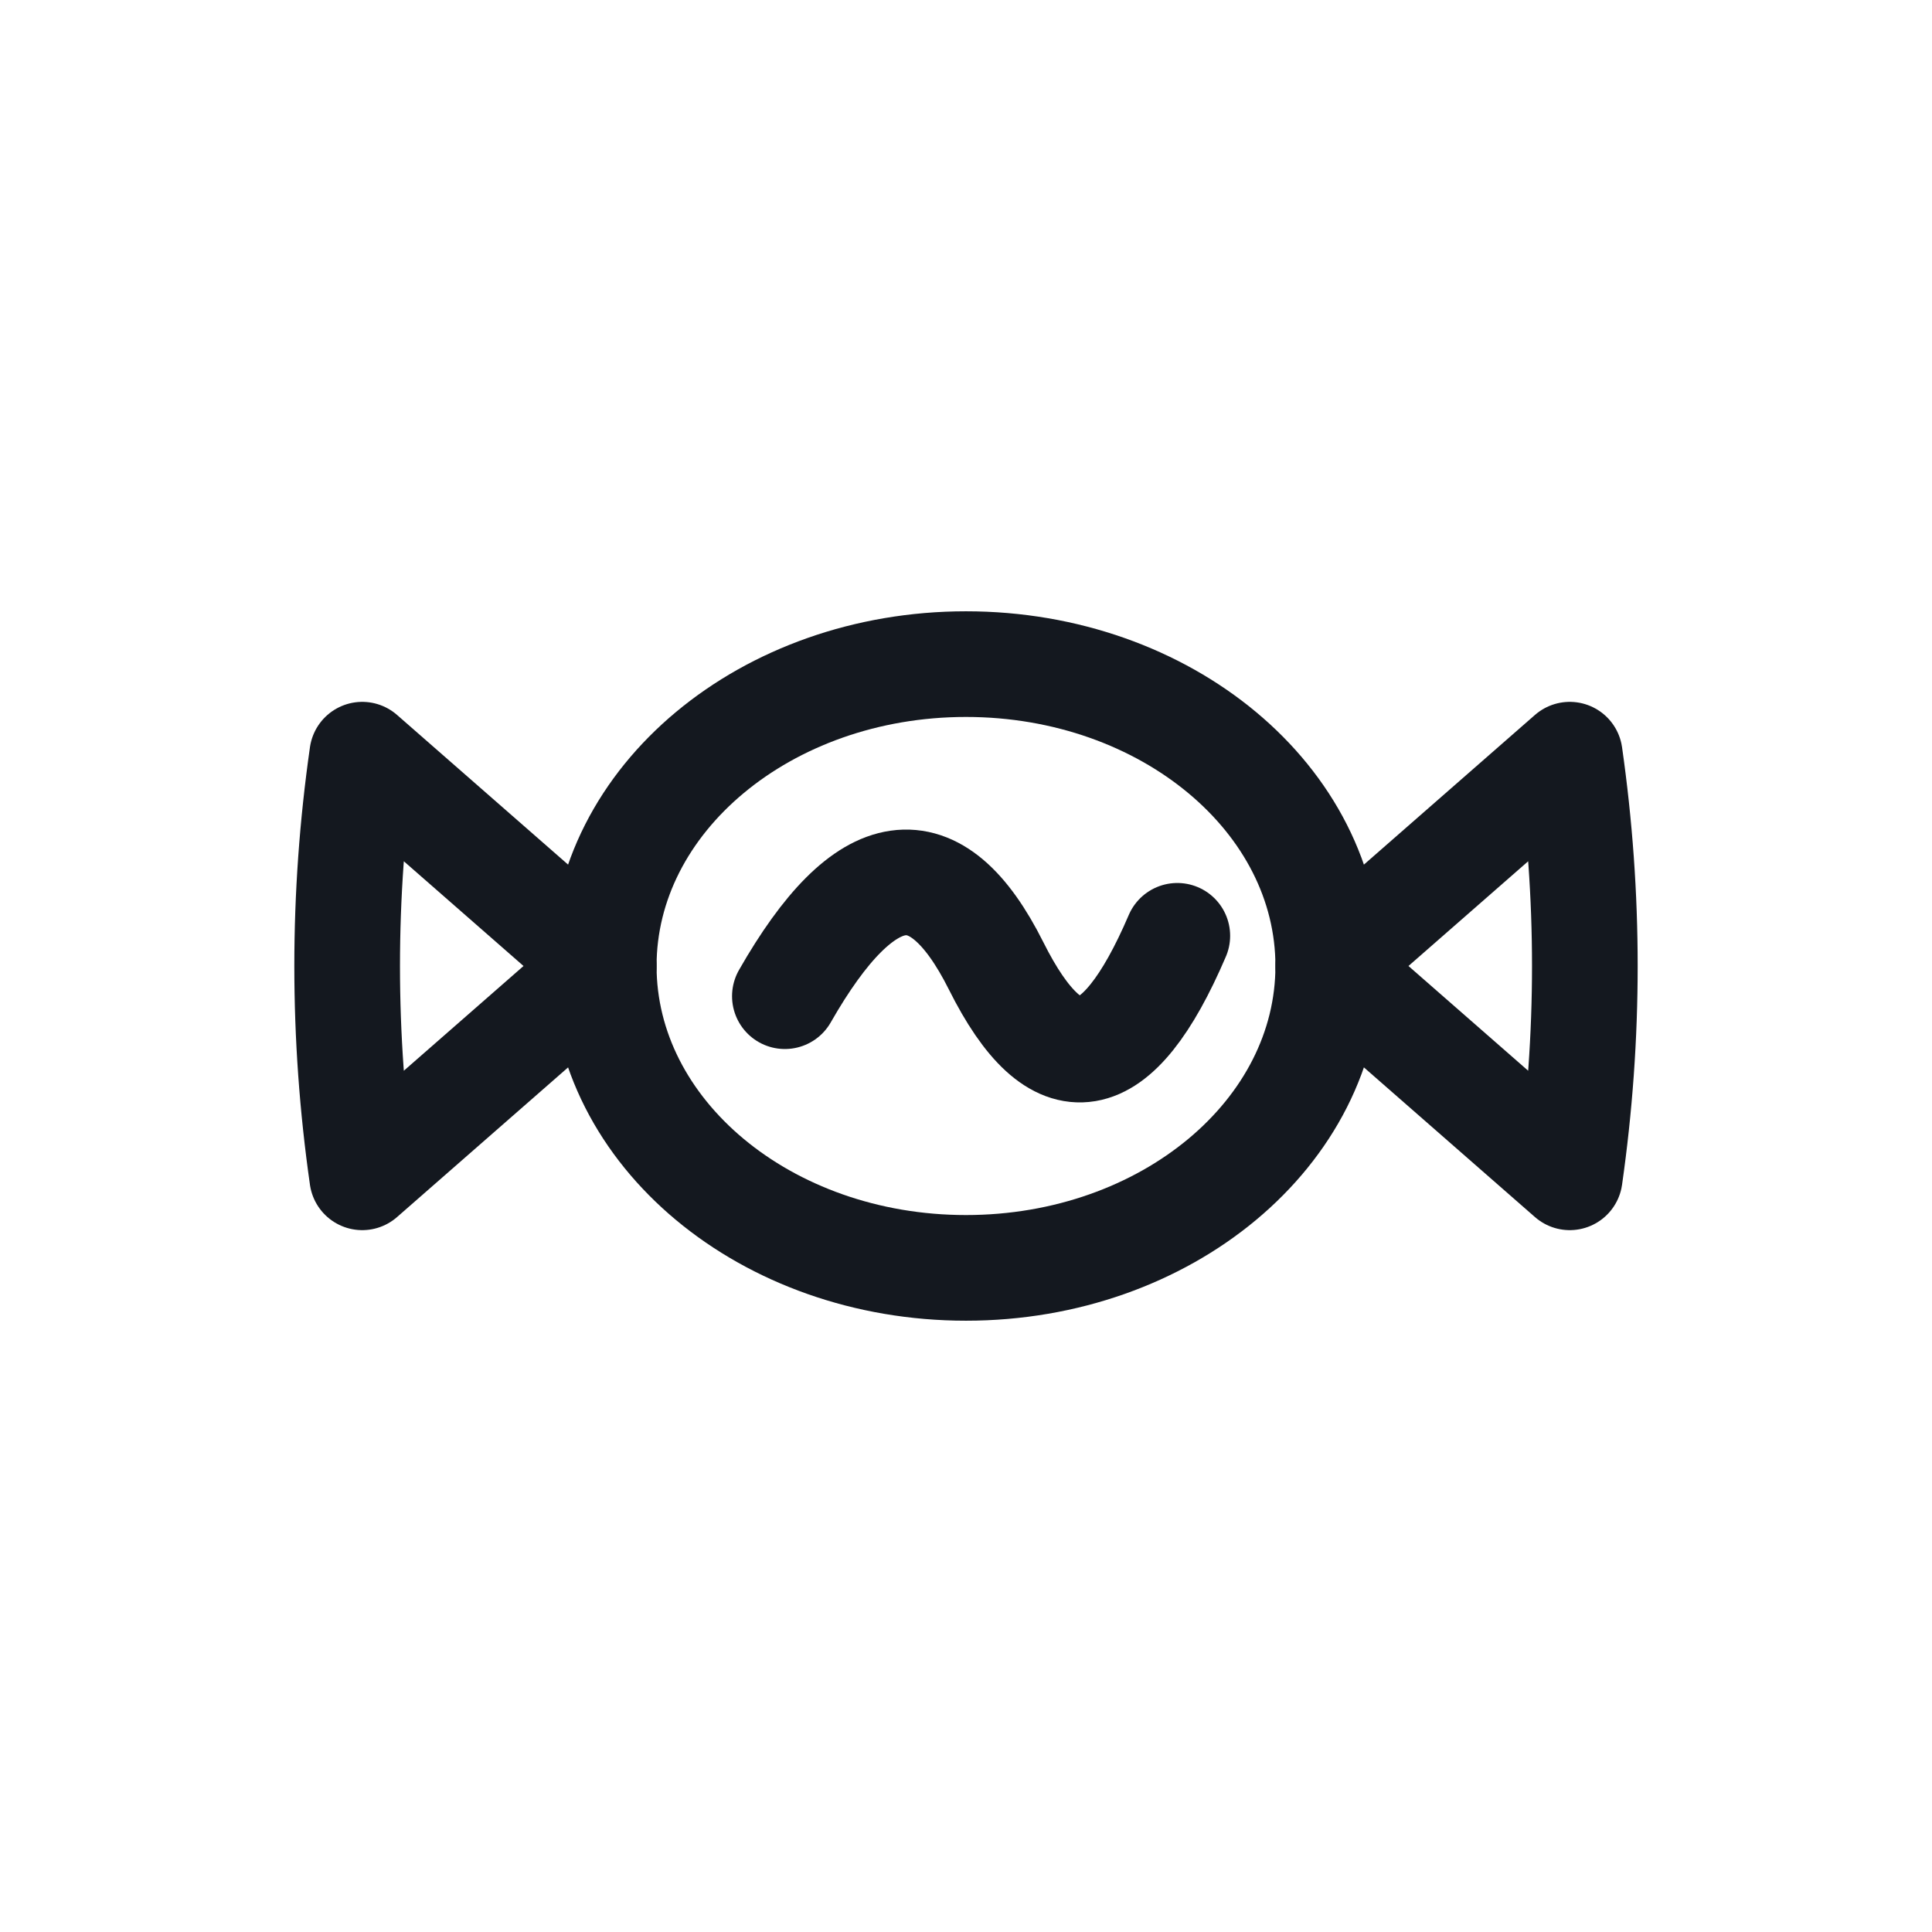
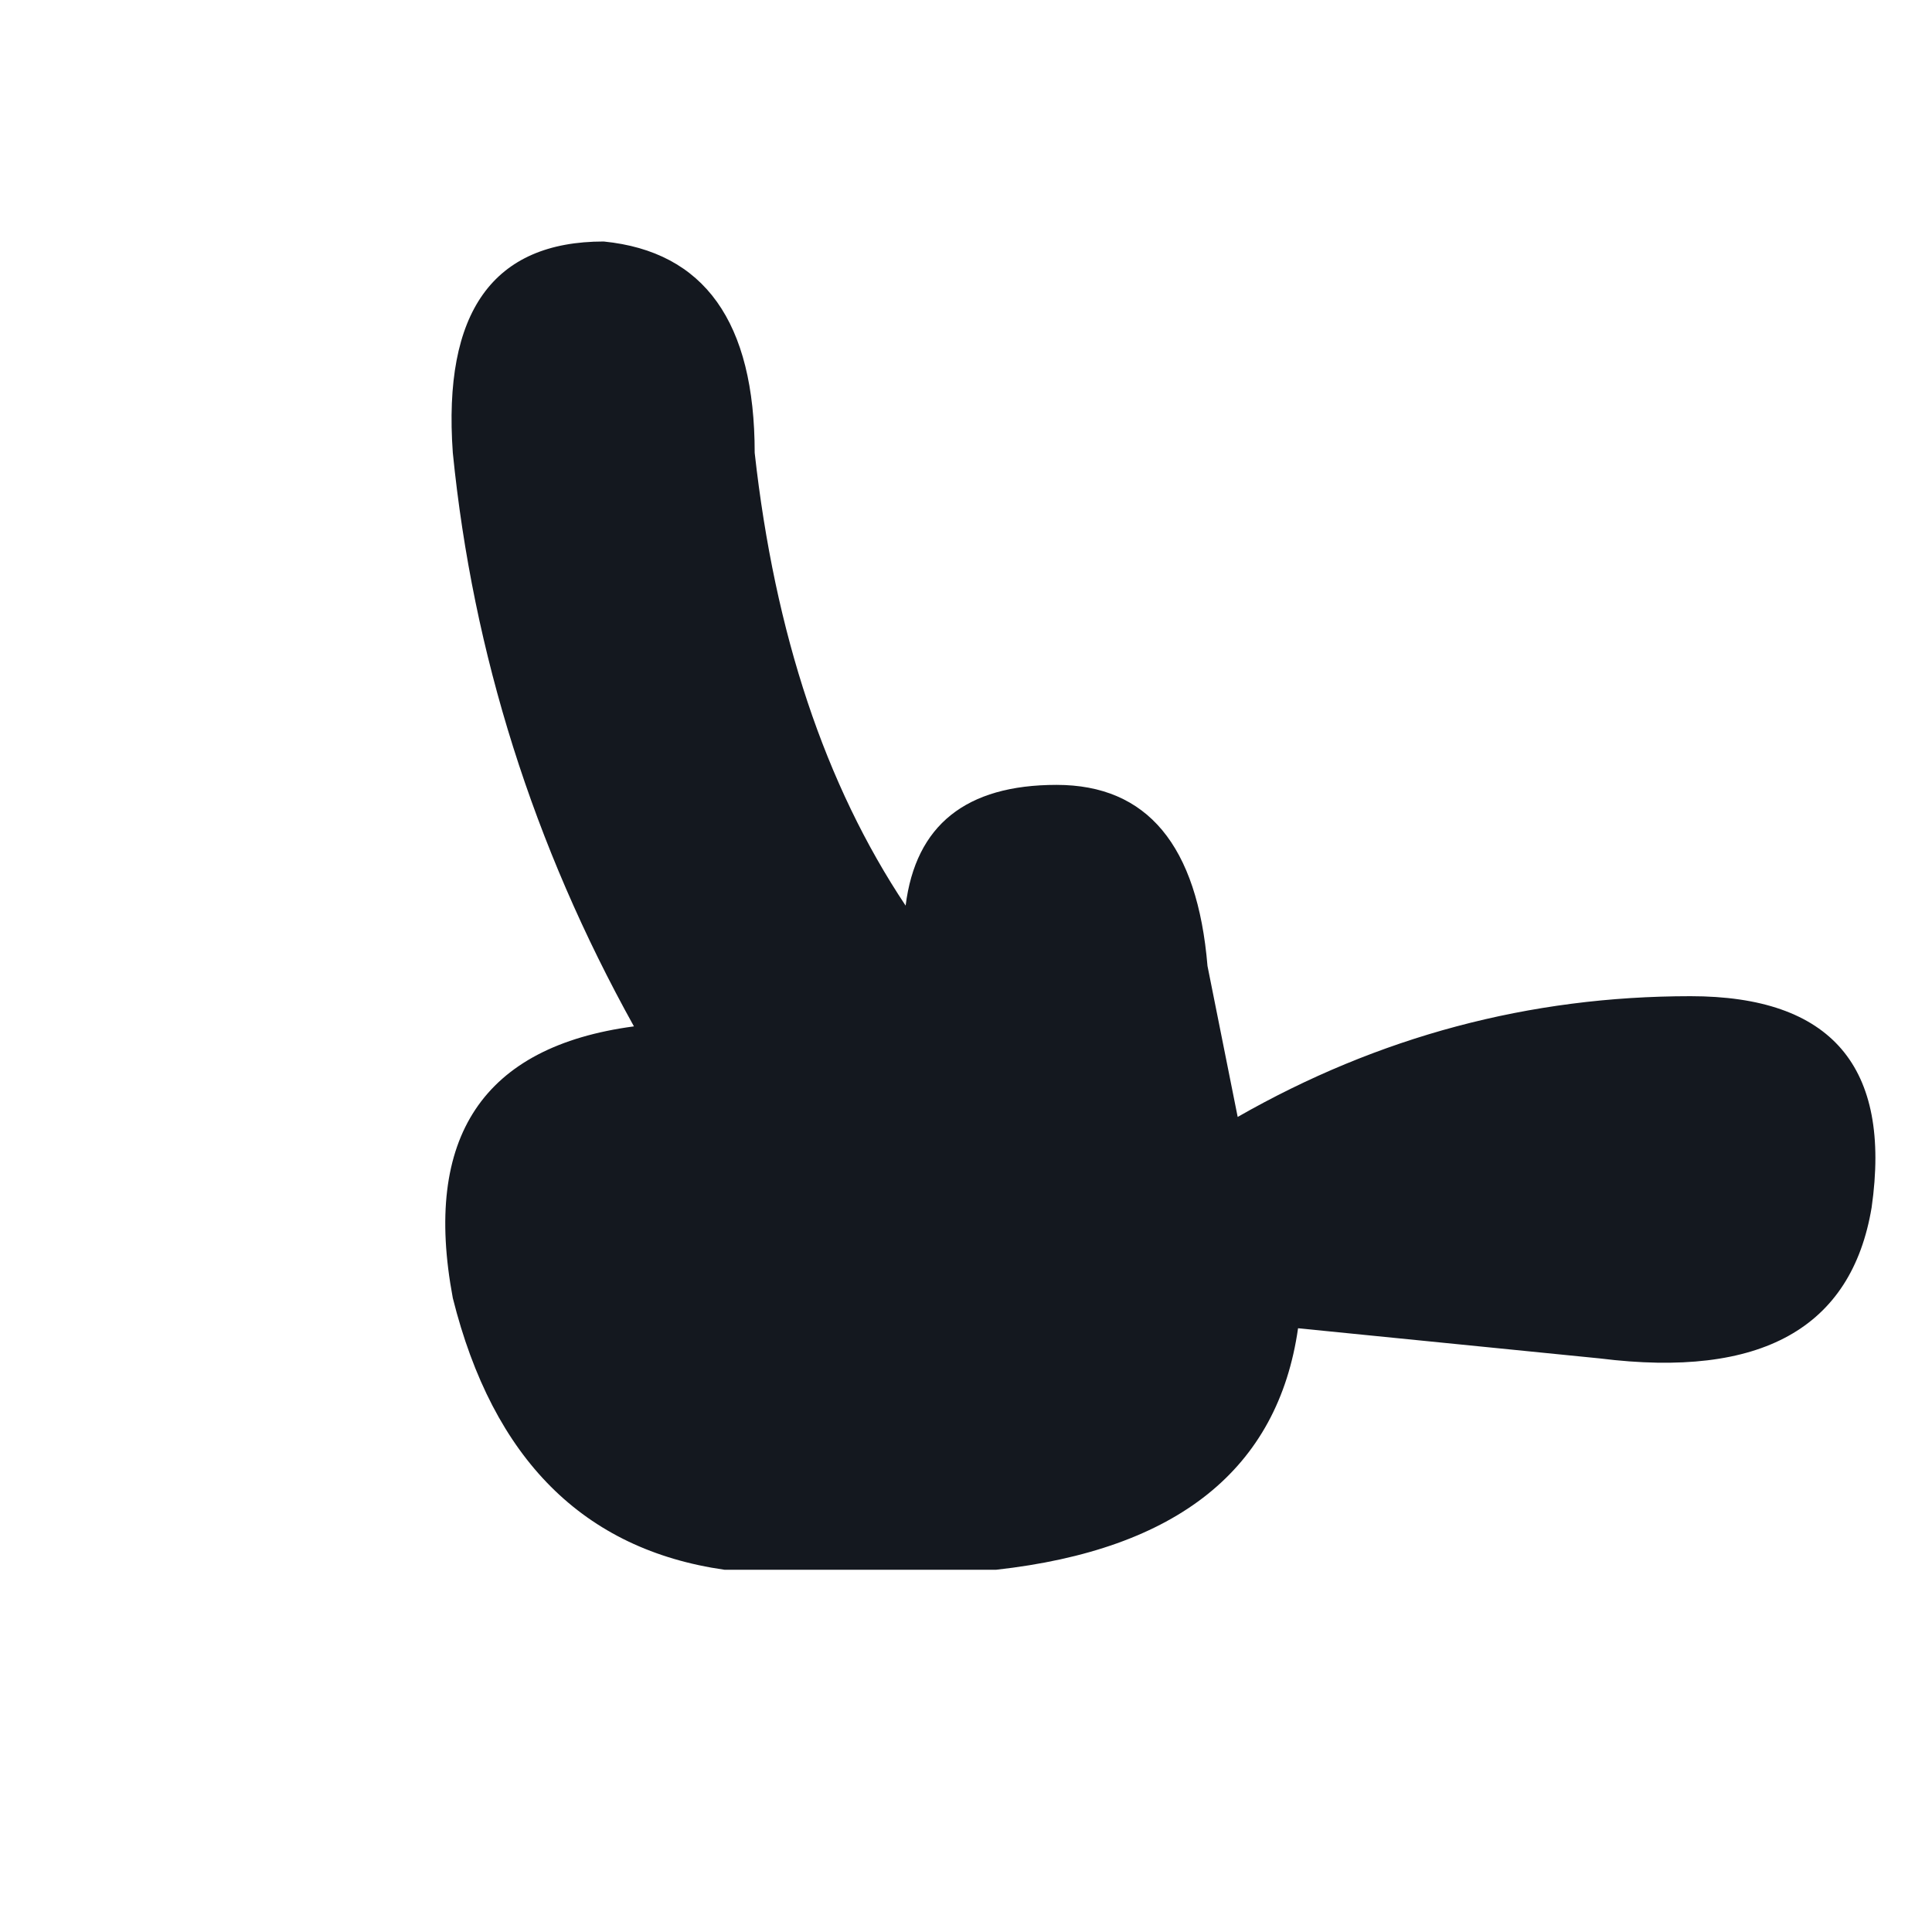
<svg xmlns="http://www.w3.org/2000/svg" width="64" height="64" viewBox="0 0 64 64">
-   <g fill="none" stroke="#14181F" stroke-width="3.5" stroke-linejoin="round" stroke-linecap="round">
-     <ellipse cx="32" cy="32" rx="12" ry="10" />
-     <path d="M20 32 L12 25 Q11 32 12 39 Z" />
-     <path d="M44 32 L52 25 Q53 32 52 39 Z" />
-     <path d="M26 33 Q30 26 33 32 T39 31" />
-   </g>
+   <path d="     M24 52     Q17 51 15 43     Q13.5 35 21 34     Q16 25 15 15     Q14.5 8 20 8     Q25 8.5 25 15     Q26 24 30 30     Q30.5 26 35 26     Q39.5 26 40 32     L41 37     Q48 33 56 33     Q63 33 62 40     Q61 46 53 45     L43 44     Q42 51 33 52     Z" fill="#14181F" />
</svg>
